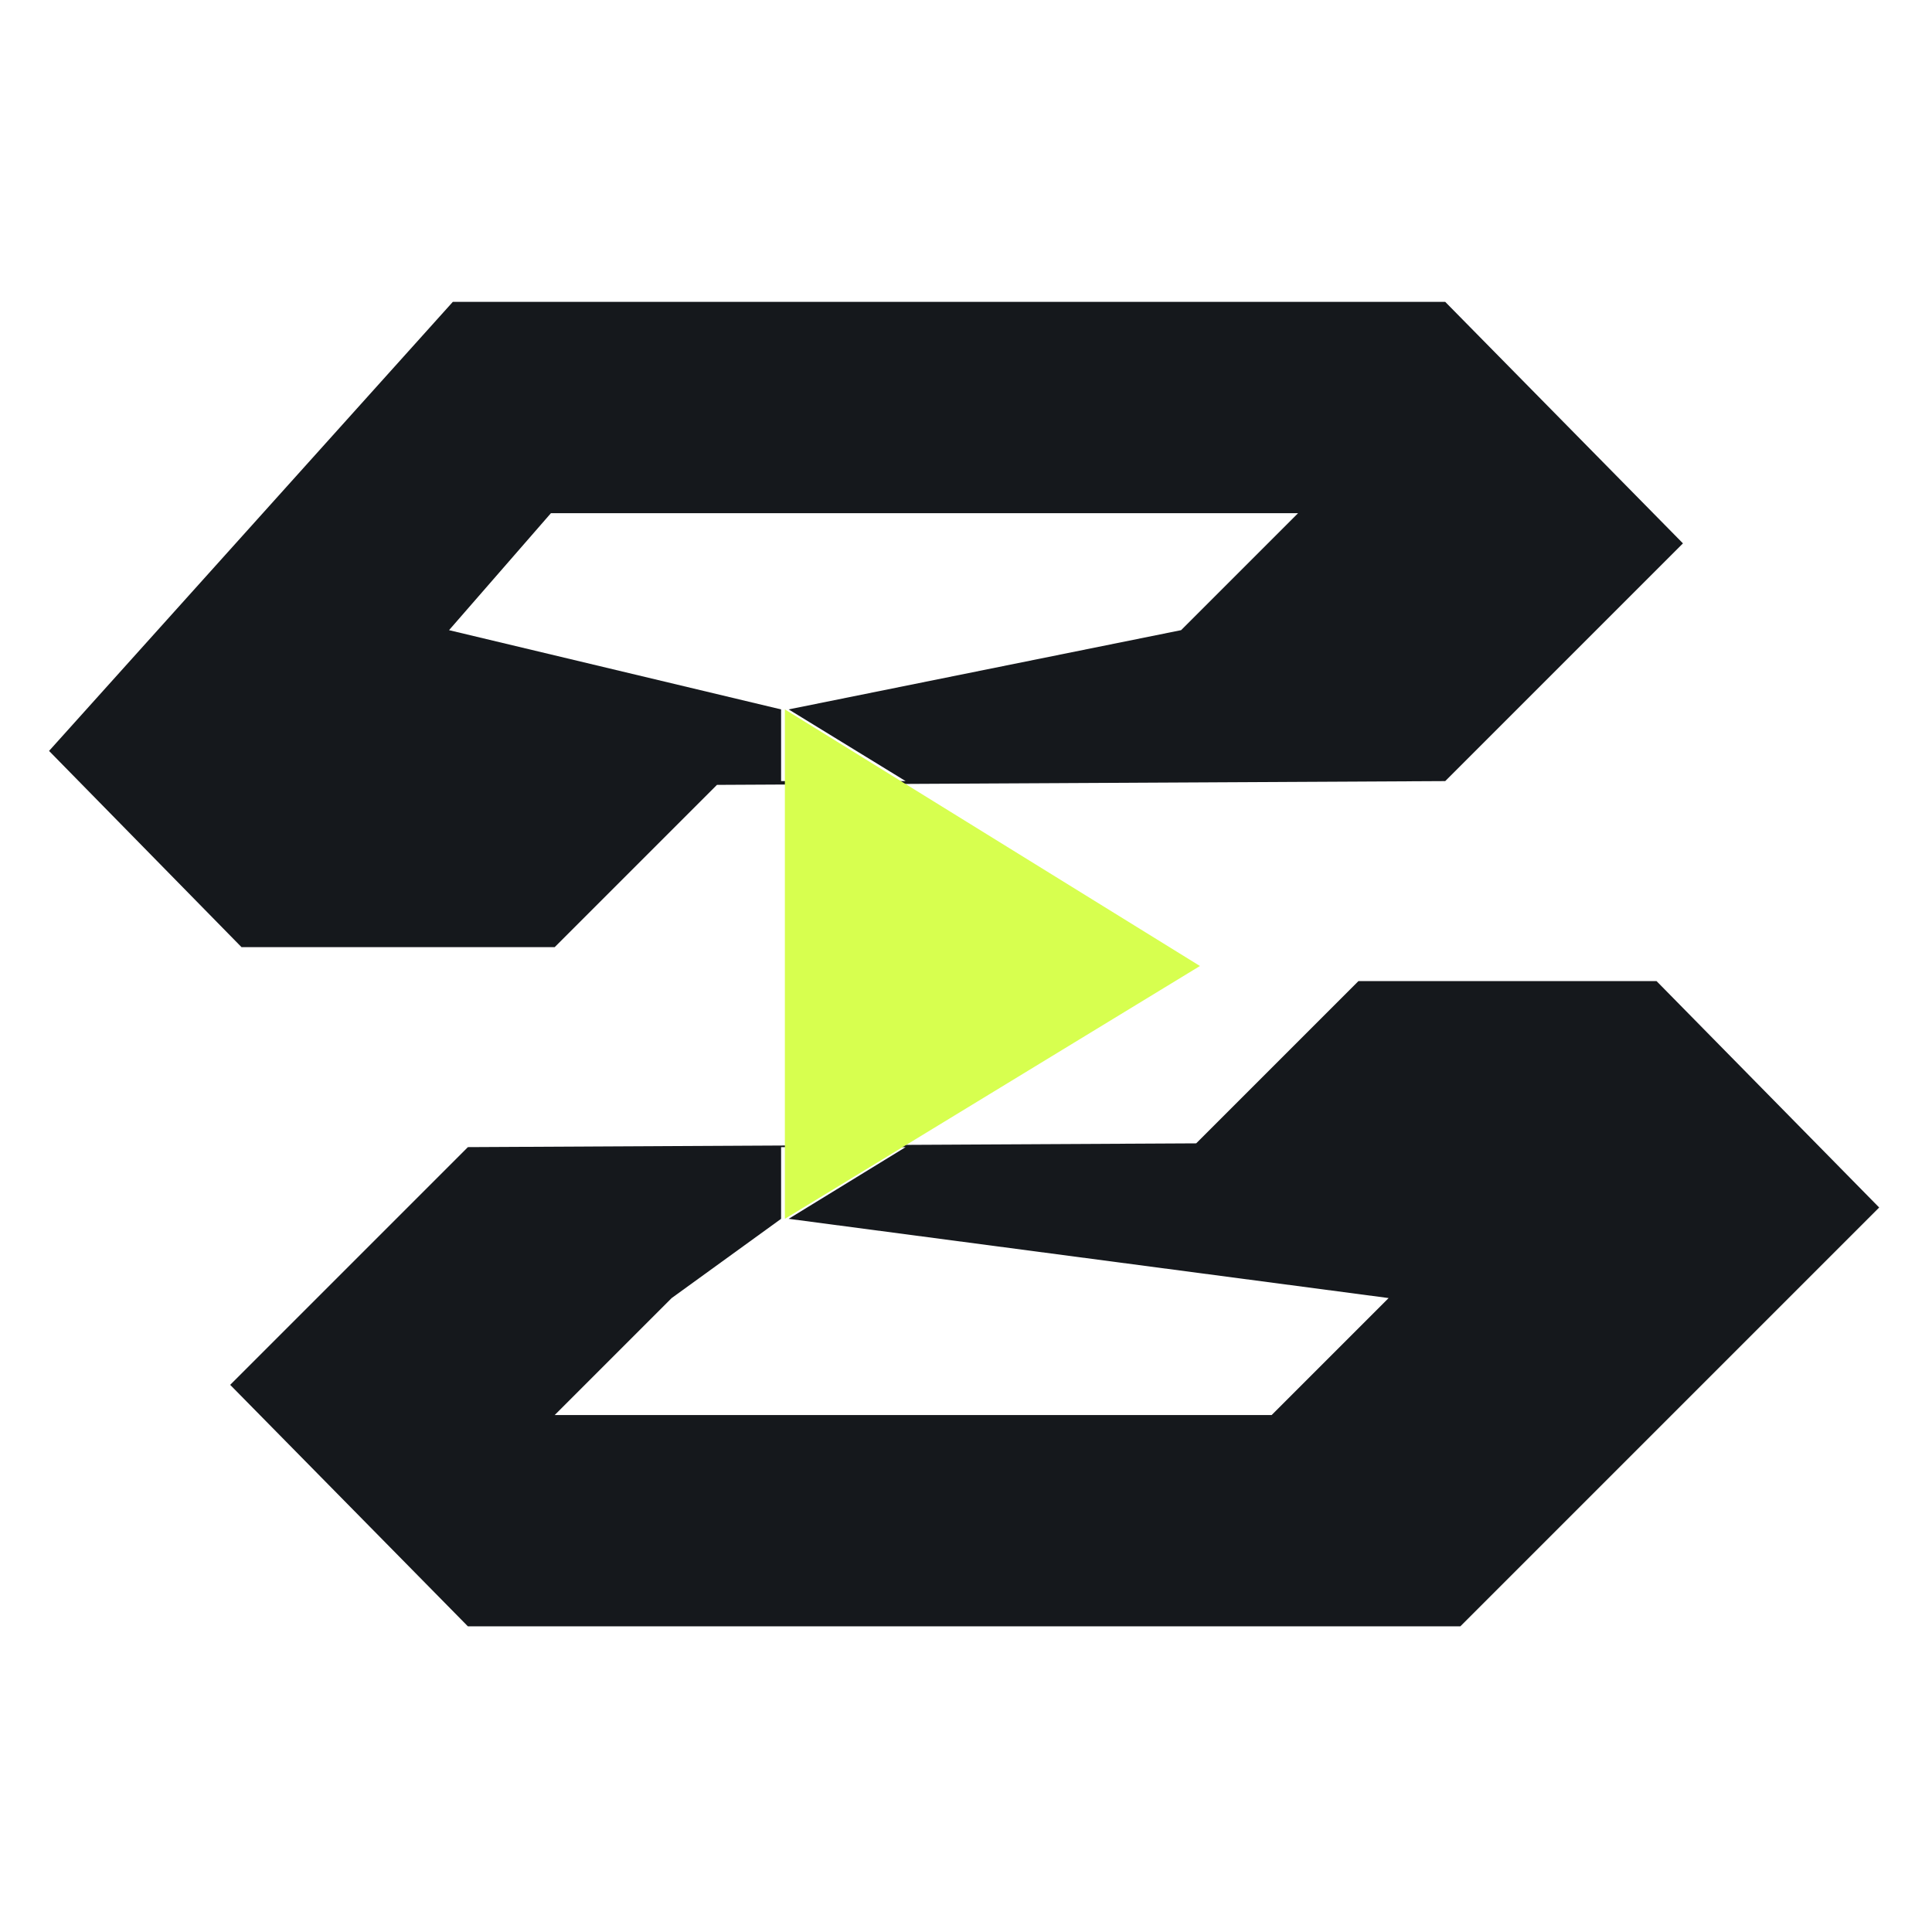
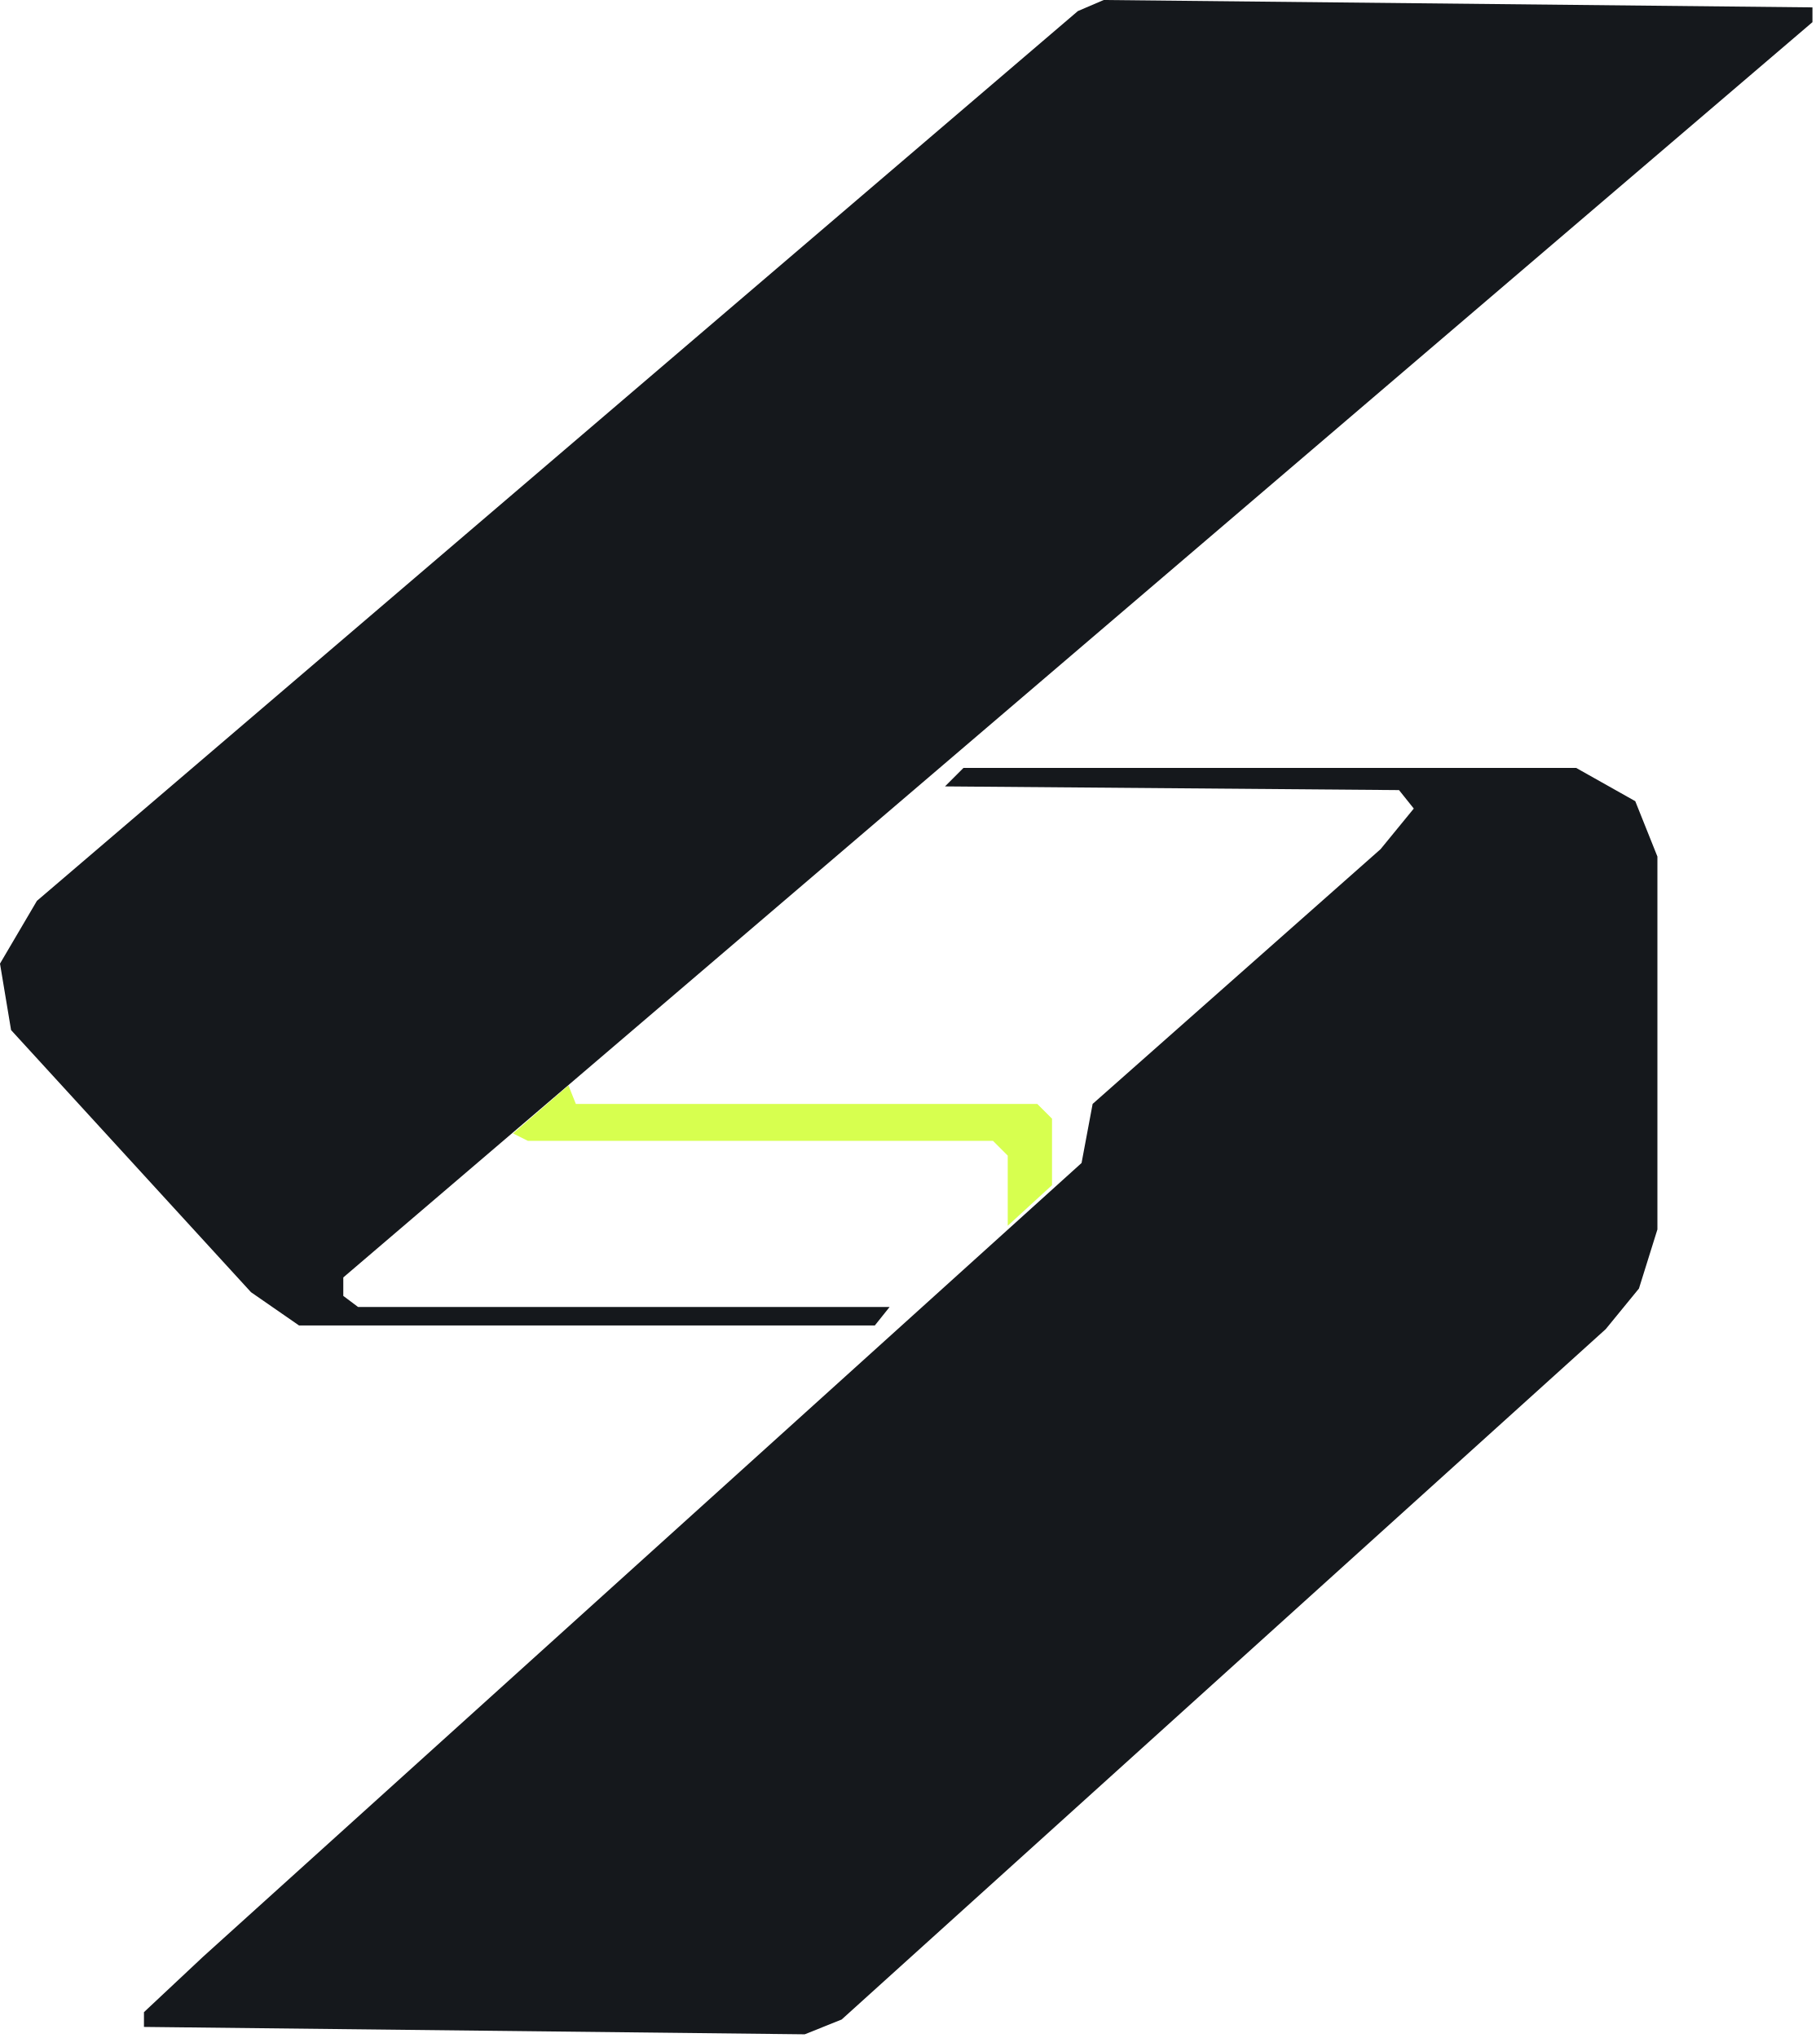
- <svg xmlns="http://www.w3.org/2000/svg" viewBox="0 0 512 512" role="img" aria-label="Sthang Studio mark">
-   <path fill="#15181c" fill-rule="evenodd" d="M120 80L13 199L64 251L147 251L190 208L383 207L446 144L383 80Z M344 136L313 167L209 188L240 207L207 207L207 188L119 167L146 136Z" />
-   <path fill="#15181c" fill-rule="evenodd" d="M360 260L317 303L124 304L61 367L124 431L387 431L498 320L439 260Z M240 304L209 323L368 344L337 375L147 375L178 344L207 323L207 304Z" />
-   <path fill="#D7FF4F" d="M208 188L208 323L318 256Z" />
+ <svg xmlns="http://www.w3.org/2000/svg" viewBox="0 0 493 552" role="img" aria-label="Sthang Studio mark">
+   <path fill="#15181C" d="M 491 2 L 299 0 L 292 3 L 10 244 L 0 261 L 3 279 L 68 350 L 81 359 L 237 359 L 241 354 L 97 354 L 93 351 L 93 346 L 491 6 Z" />
+   <path fill="#15181C" d="M 443 217 L 427 208 L 261 208 L 256 213 L 379 214 L 383 219 L 374 230 L 296 299 L 293 315 L 55 530 L 39 545 L 39 549 L 218 551 L 228 547 L 435 360 L 444 349 L 449 333 L 449 232 Z" />
+   <path fill="#D7FF4F" d="M 139 307 L 143 309 L 269 309 L 273 313 L 273 332 L 285 321 L 285 303 L 281 299 L 156 299 L 154 294 Z" />
</svg>
